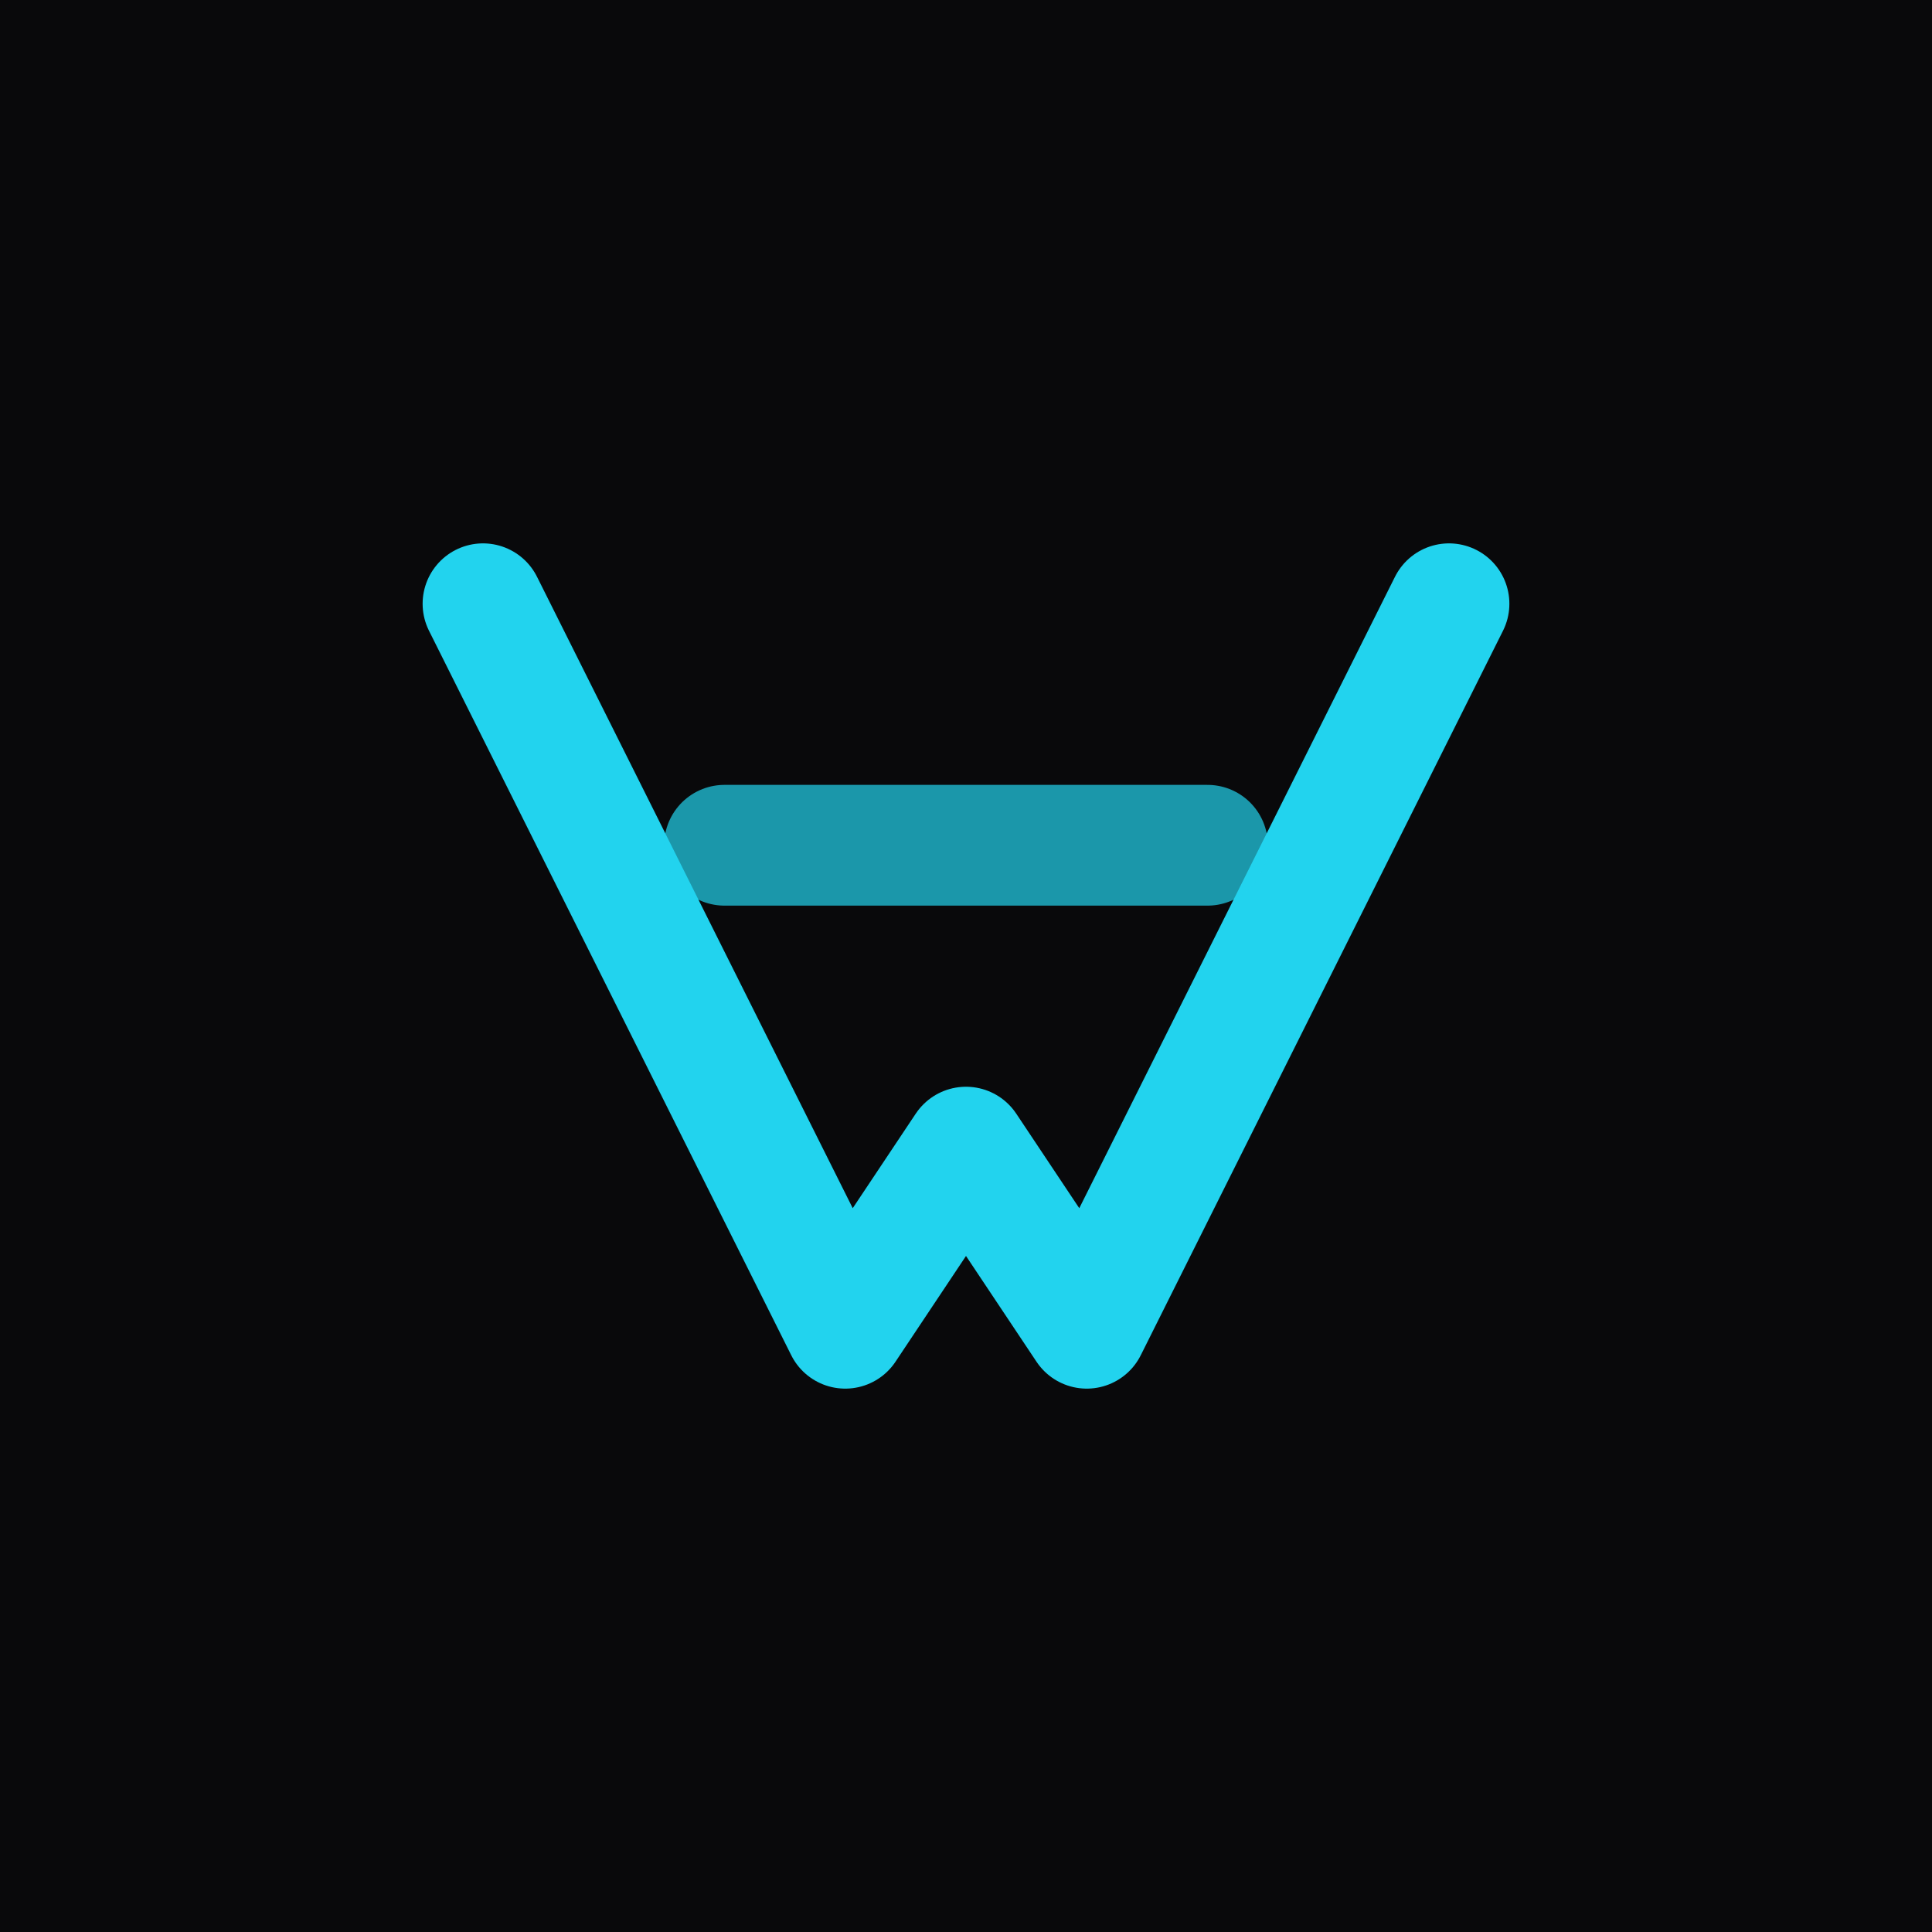
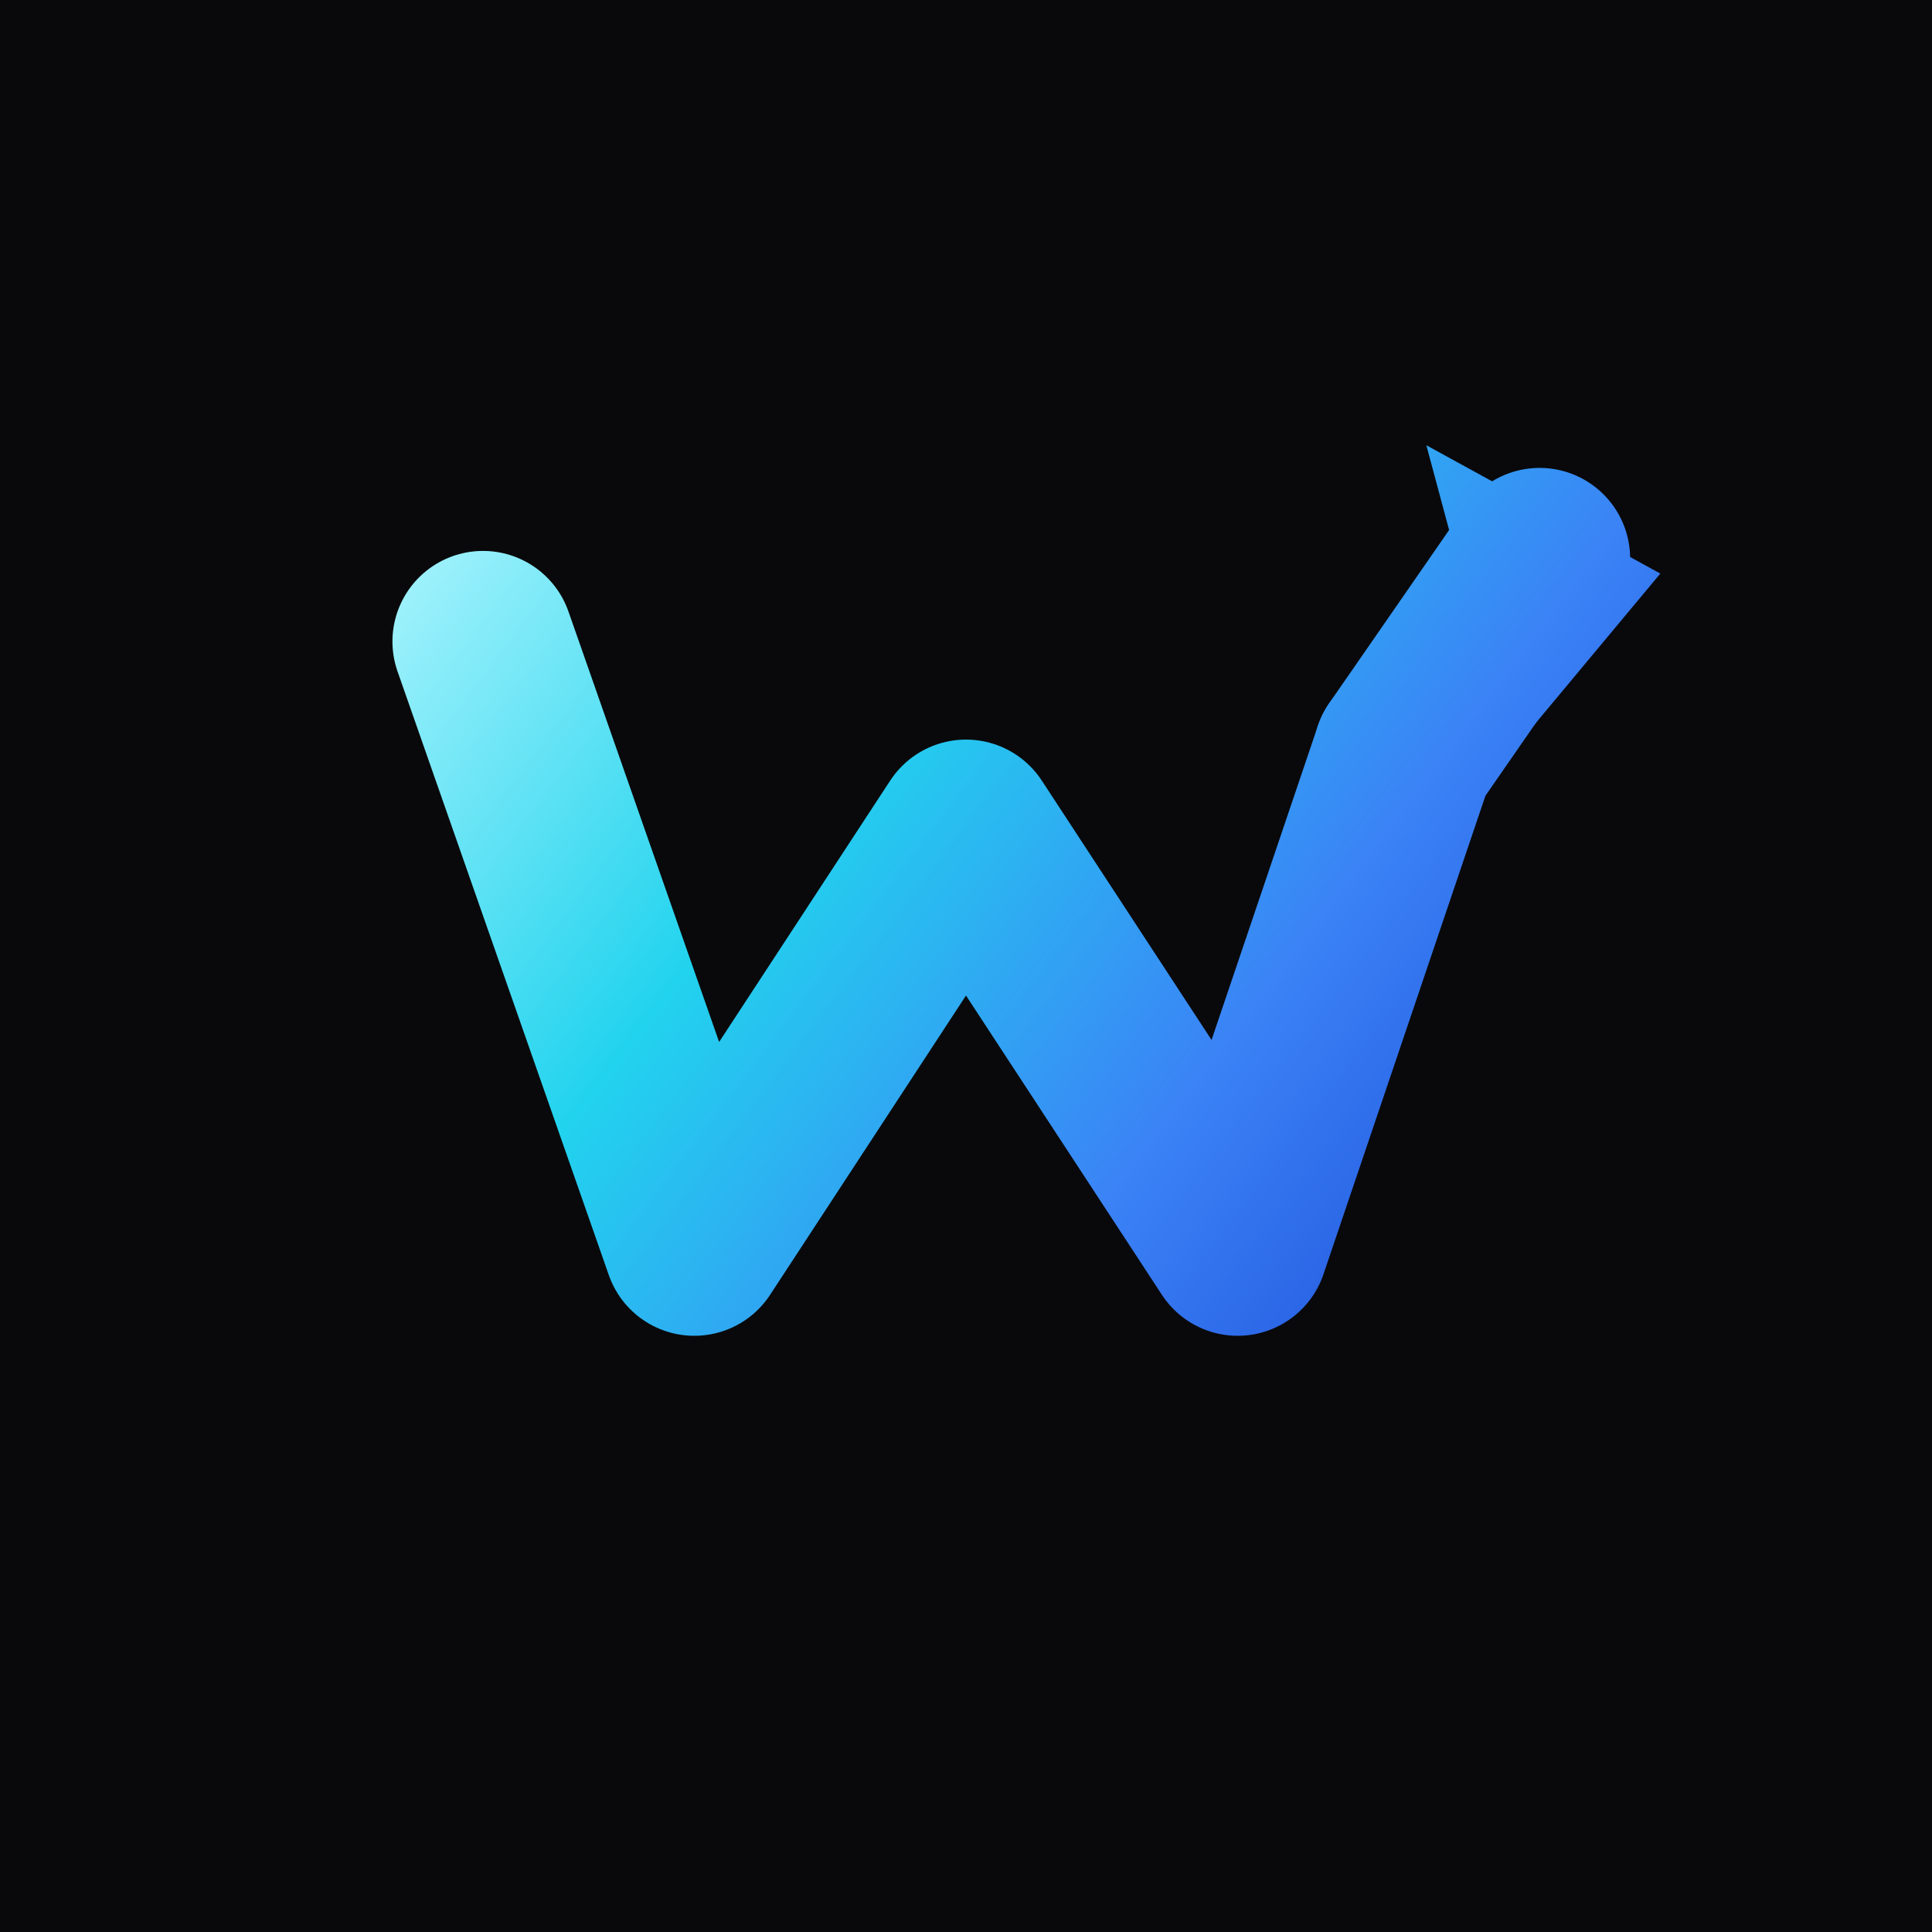
<svg xmlns="http://www.w3.org/2000/svg" width="512" height="512" viewBox="0 0 512 512" fill="none">
  <rect width="512" height="512" fill="#09090b" />
-   <path d="M128 160L224 352L256 304L288 352L384 160" stroke="#22d3ee" stroke-width="32" stroke-linecap="round" stroke-linejoin="round" />
-   <path d="M192 224H320" stroke="#22d3ee" stroke-width="32" stroke-linecap="round" opacity="0.7" />
+   <defs>
+     <linearGradient id="wGrad" x1="110" y1="140" x2="400" y2="360" gradientUnits="userSpaceOnUse">
+       <stop offset="0%" stop-color="#A5F3FC" />
+       <stop offset="35%" stop-color="#22D3EE" />
+       <stop offset="70%" stop-color="#3B82F6" />
+       <stop offset="100%" stop-color="#1D4ED8" />
+     </linearGradient>
+   </defs>
+   <g stroke-linecap="round" stroke-linejoin="round">
+     <path d="M128 170 L184 330 L256 220 L328 330 L372 200" stroke="url(#wGrad)" stroke-width="48" />
+     <path d="M372 200 L408 148" stroke="url(#wGrad)" stroke-width="48" />
+     <path d="M378 118 L440 152 L400 200 Z" fill="url(#wGrad)" />
+   </g>
</svg>
